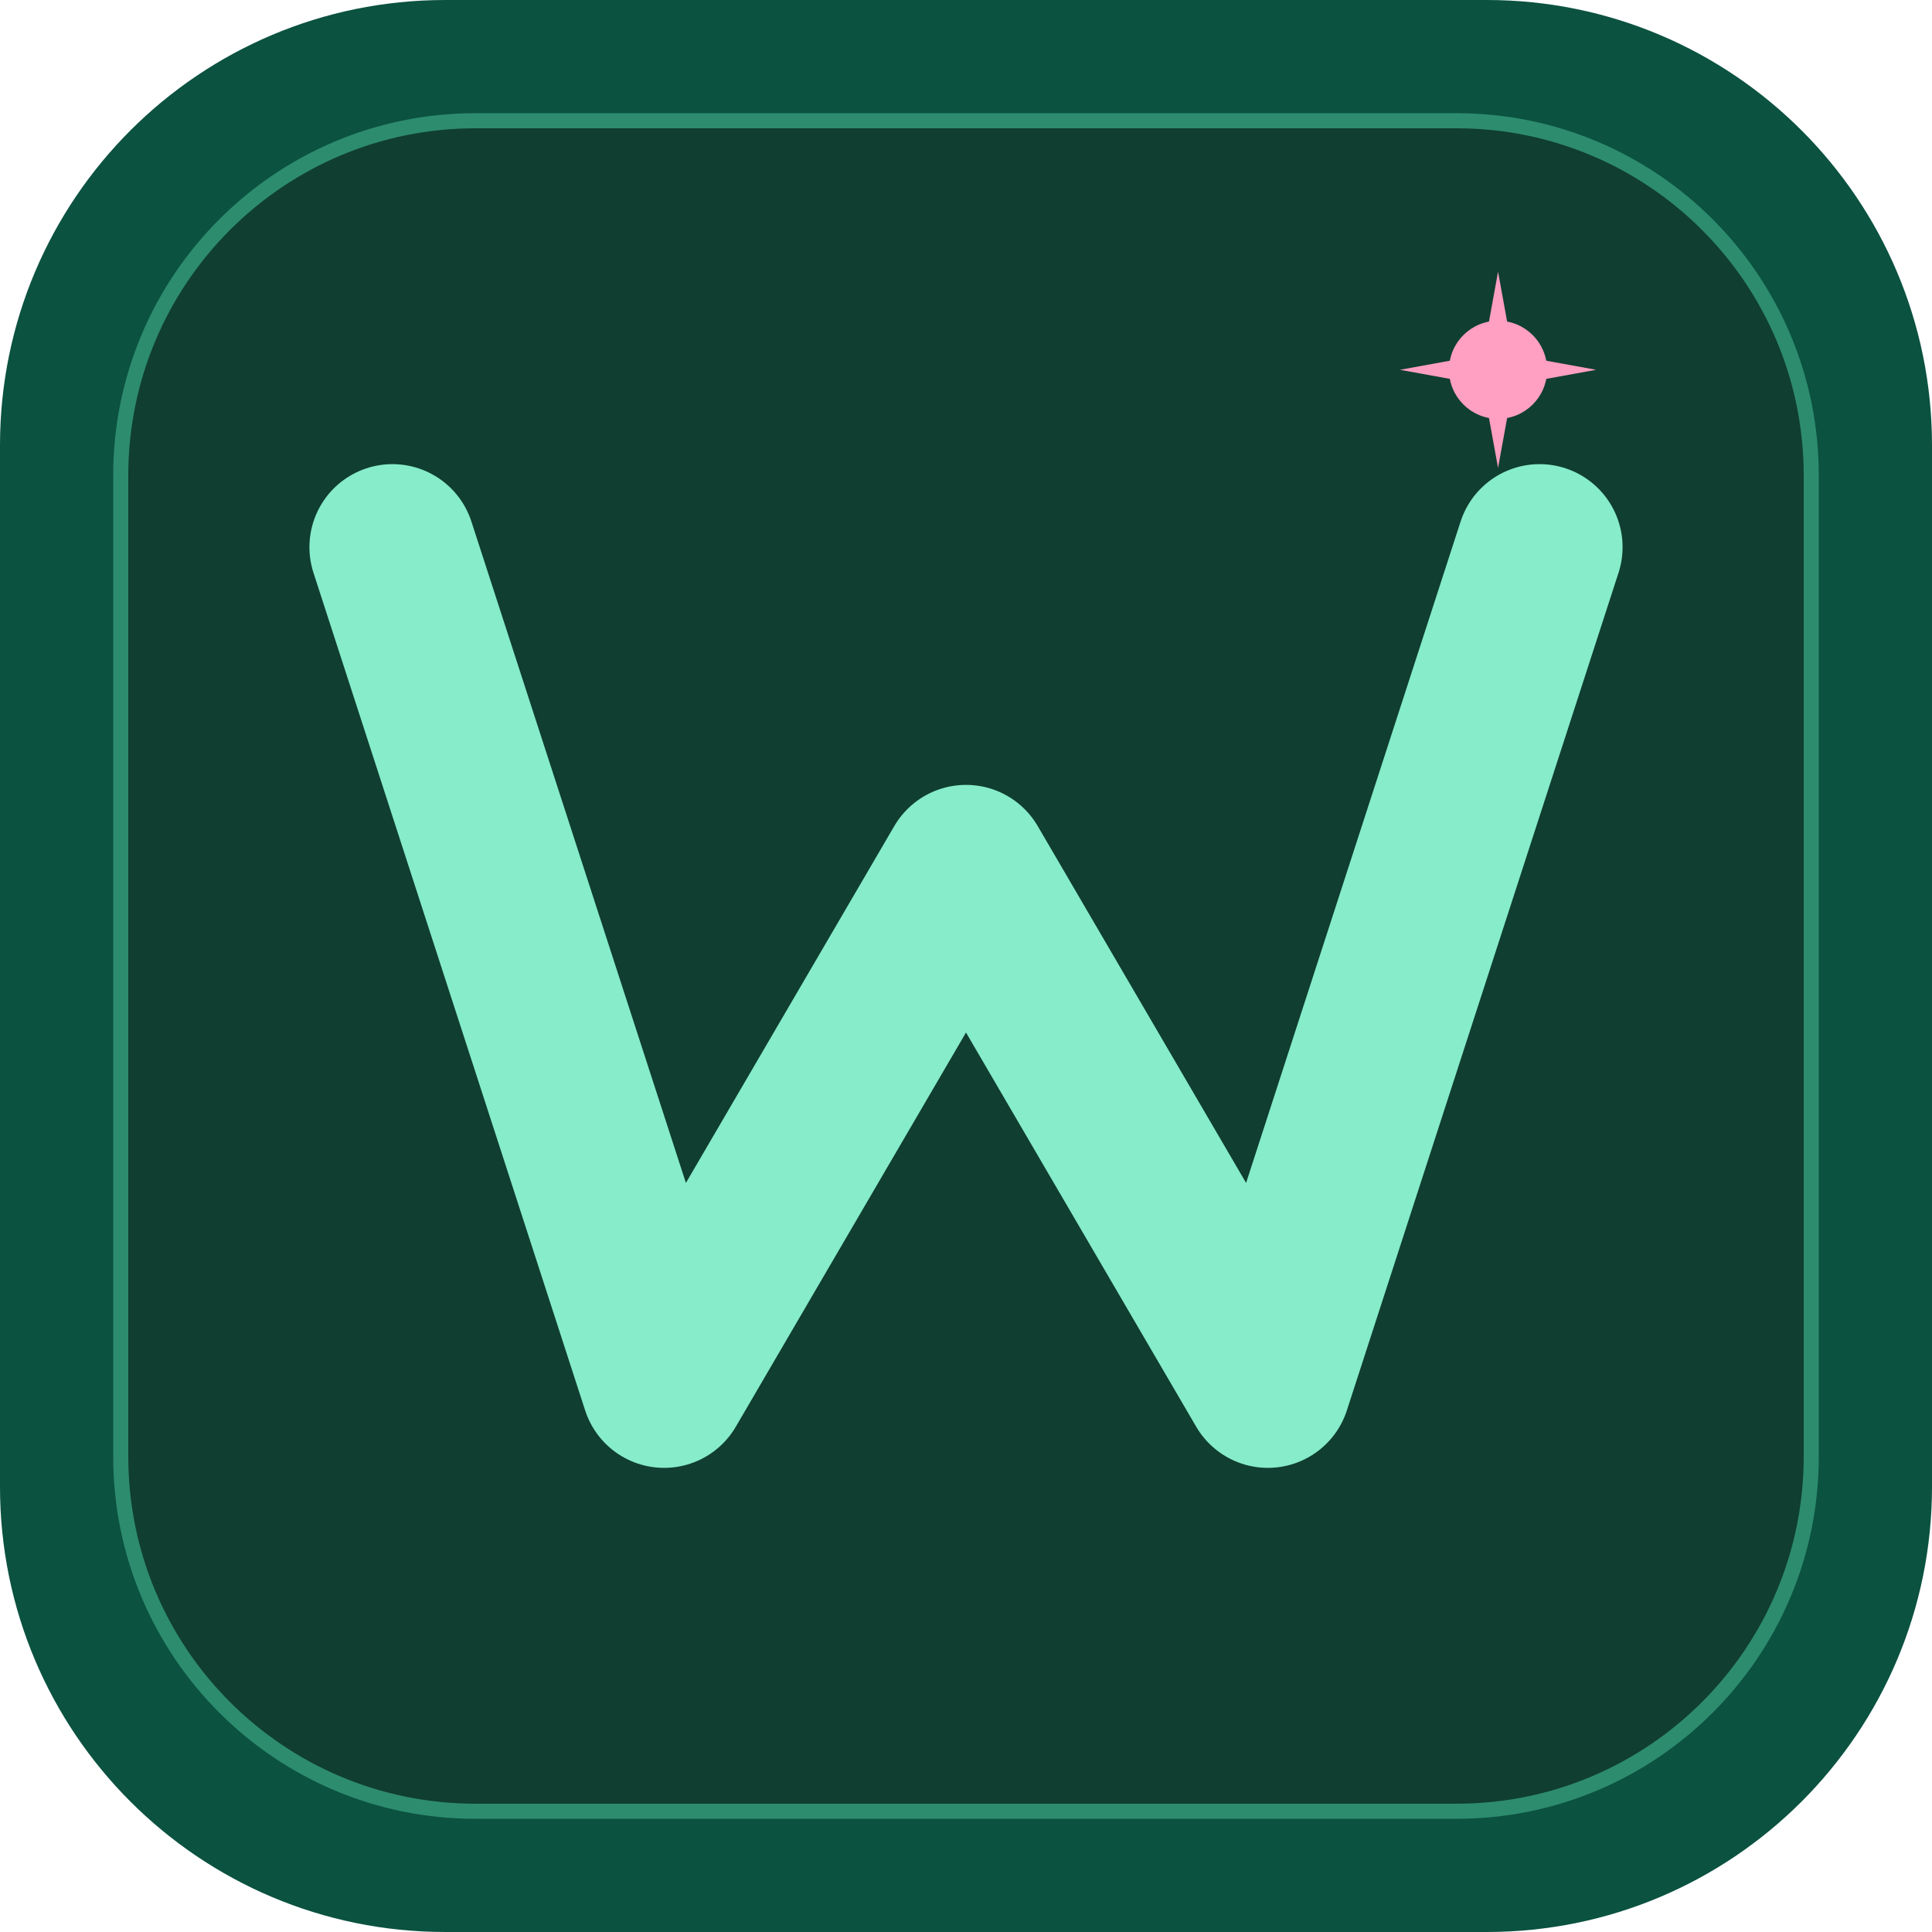
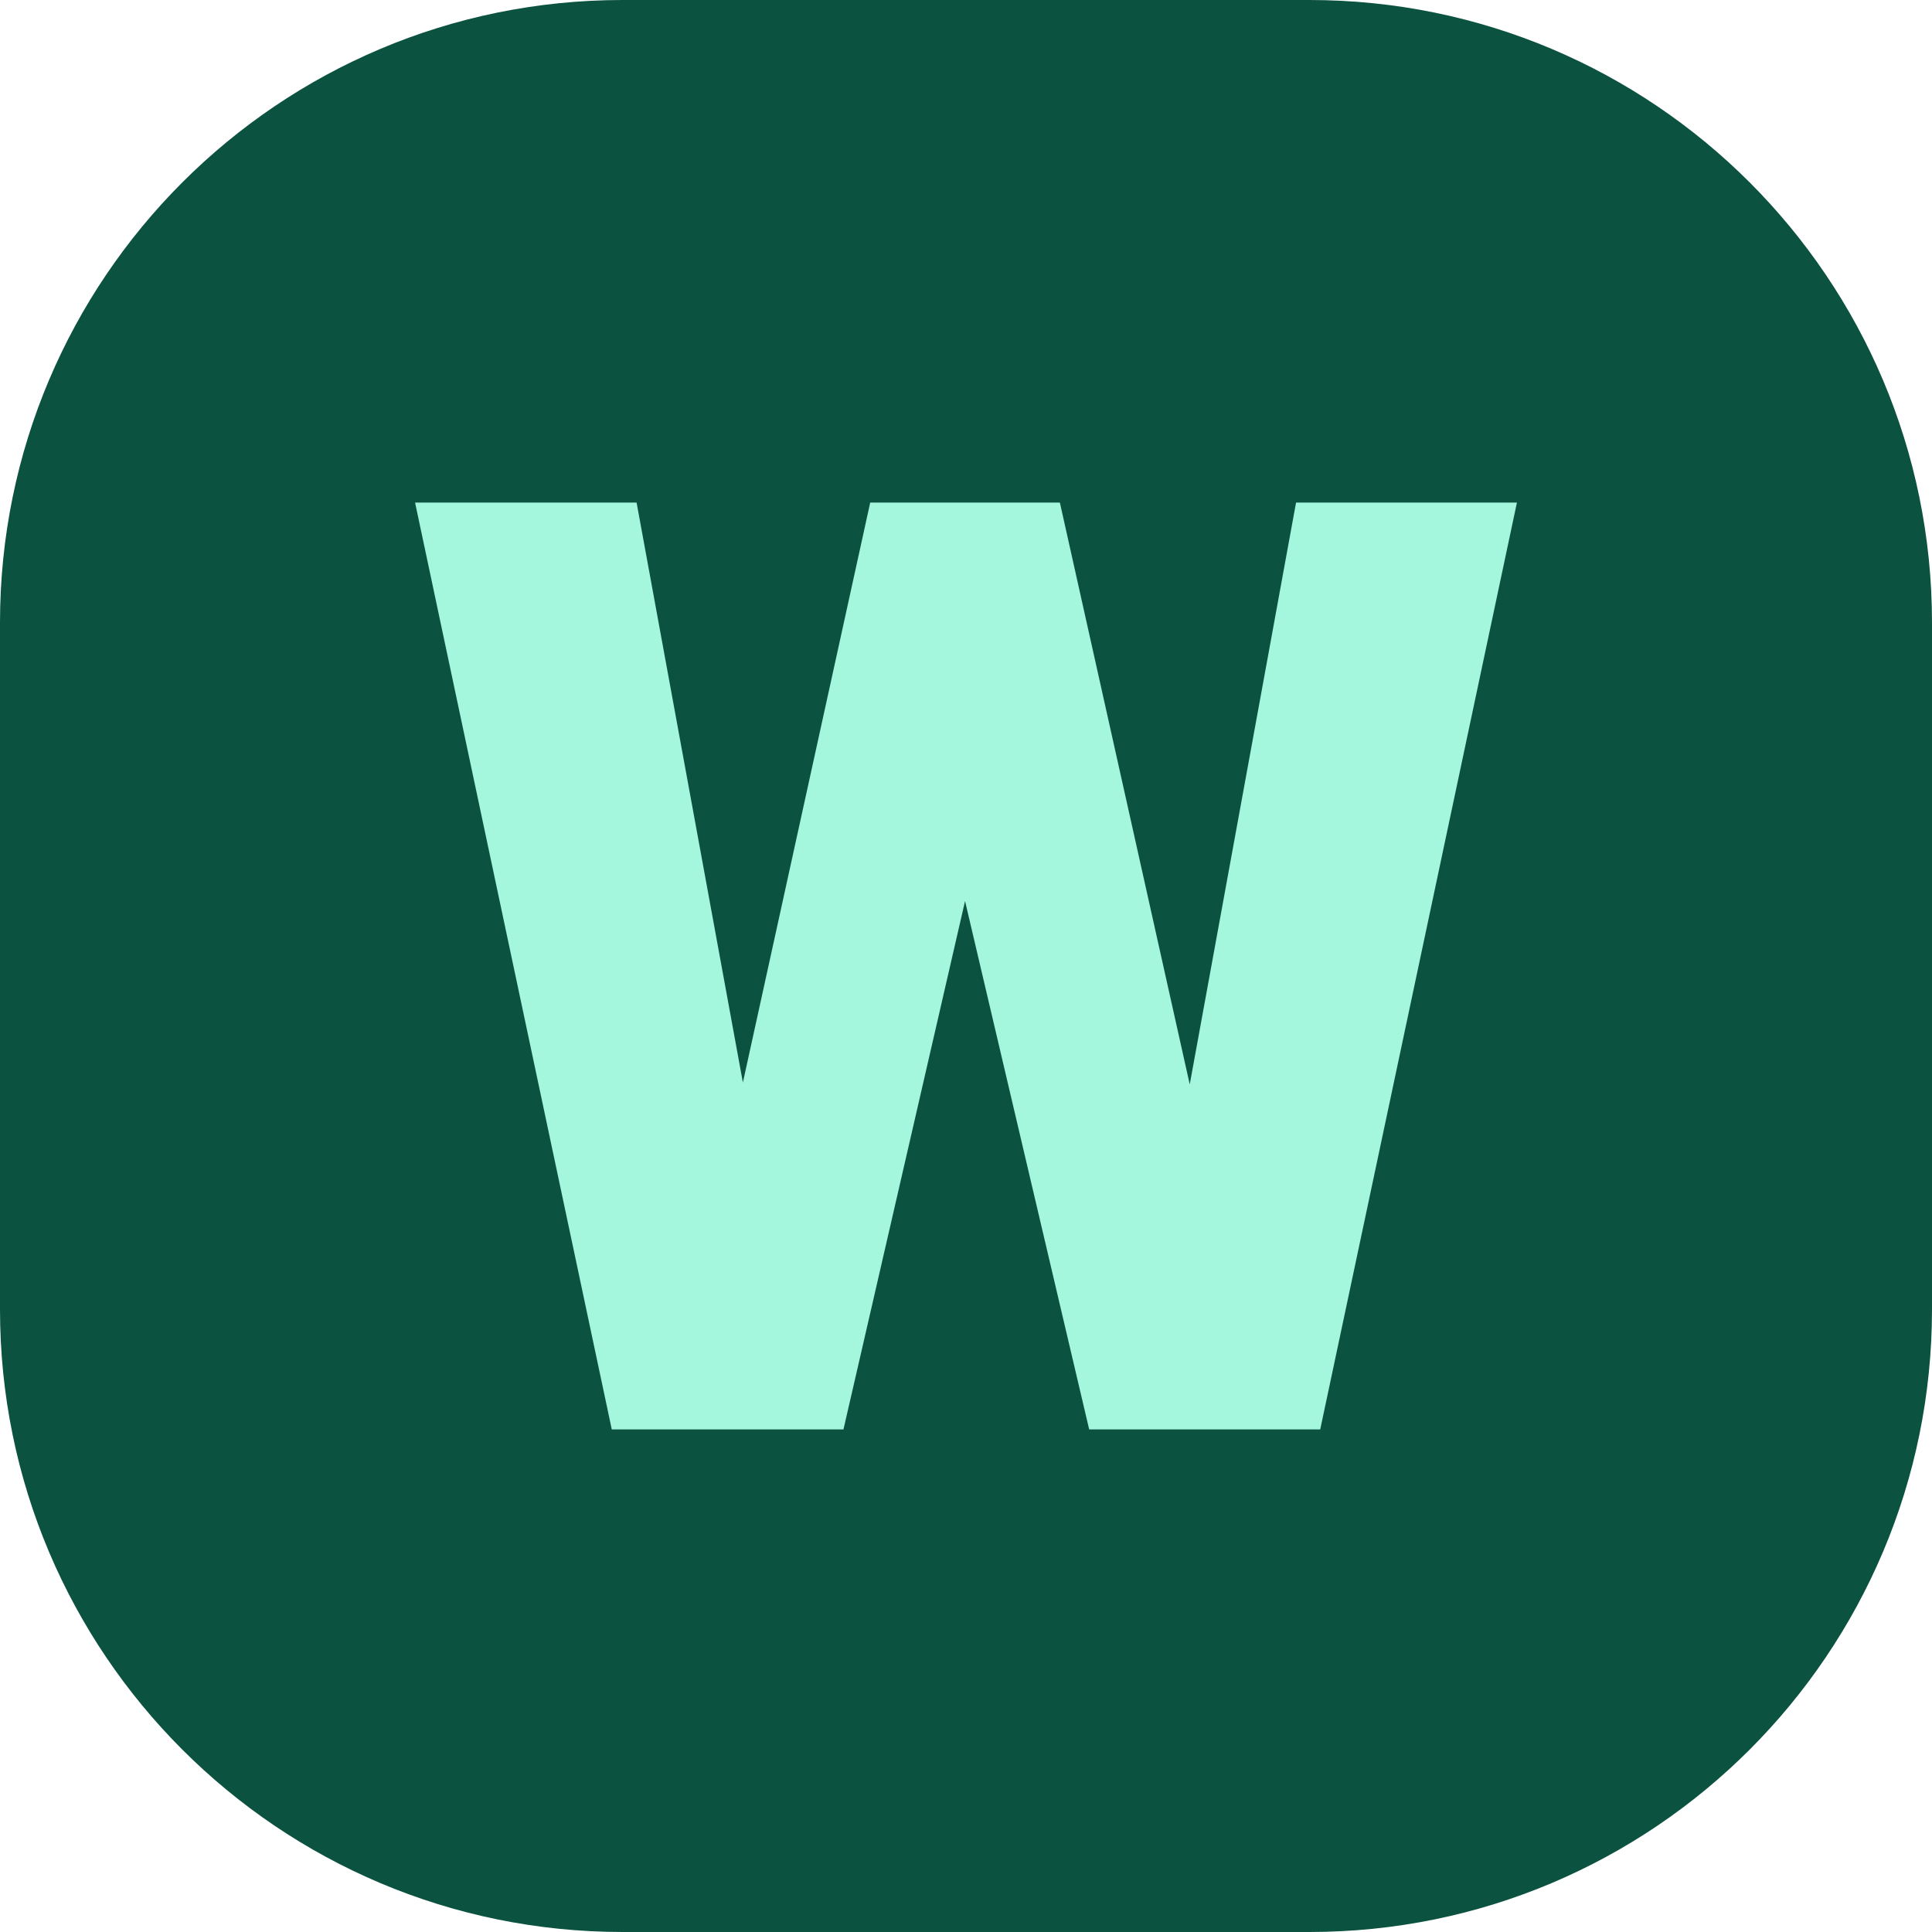
<svg xmlns="http://www.w3.org/2000/svg" viewBox="0 0 512 512">
-   <rect width="512" height="512" rx="118" fill="#0b5240" />
-   <rect x="32" y="32" width="448" height="448" rx="94" fill="#103e31" stroke="#2d8c6e" stroke-width="4" />
-   <path d="M104 145 L176 367 L256 230 L336 367 L408 145" fill="none" stroke="#86ecc9" stroke-width="44" stroke-linecap="round" stroke-linejoin="round" />
-   <circle cx="397" cy="98" r="13" fill="#ff9fc2" />
-   <path d="M397 72 L401 94 L423 98 L401 102 L397 124 L393 102 L371 98 L393 94 Z" fill="#ff9fc2" />
+   <rect width="512" height="512" rx="165" fill="#0b5240" />
+   <path d="M1753 1456 1444 0H1081L886 830L695 0H331L22 1456H370L537 545L737 1456H1035L1239 542L1406 1456Z" transform="translate(106.2888 378.8053) scale(0.1686886 -0.1686886)" fill="#a4f6dd" />
</svg>
